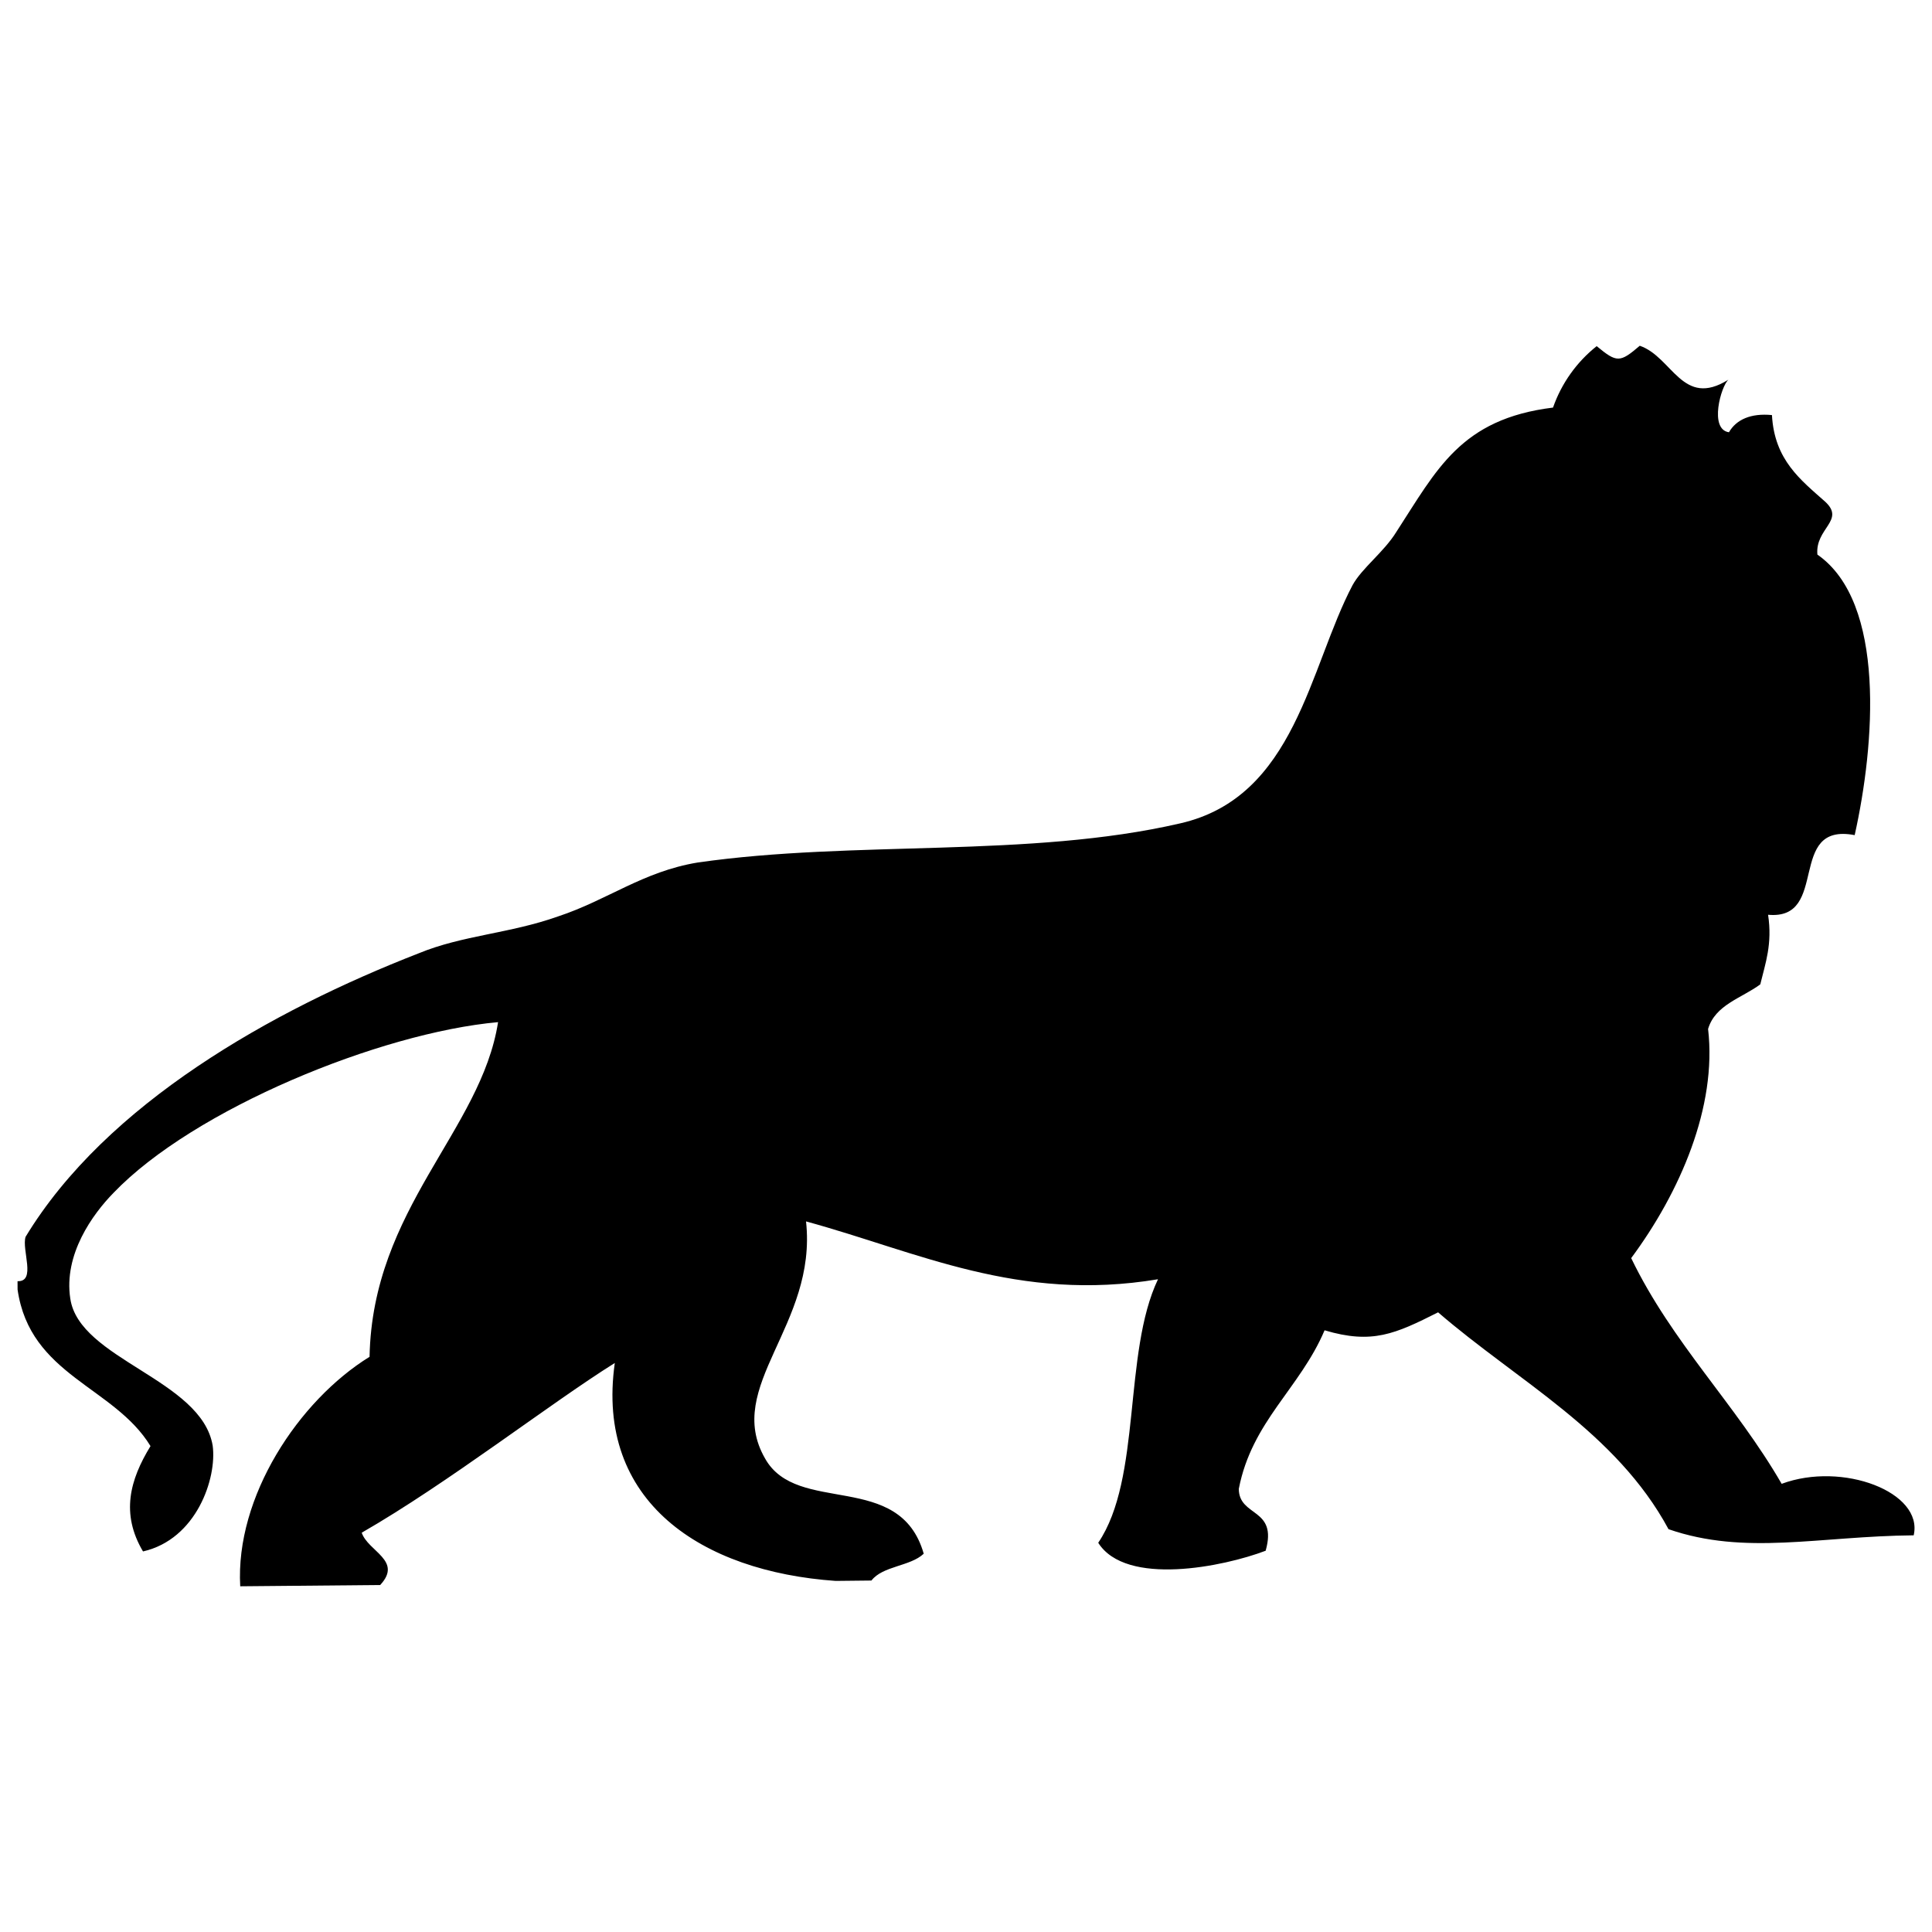
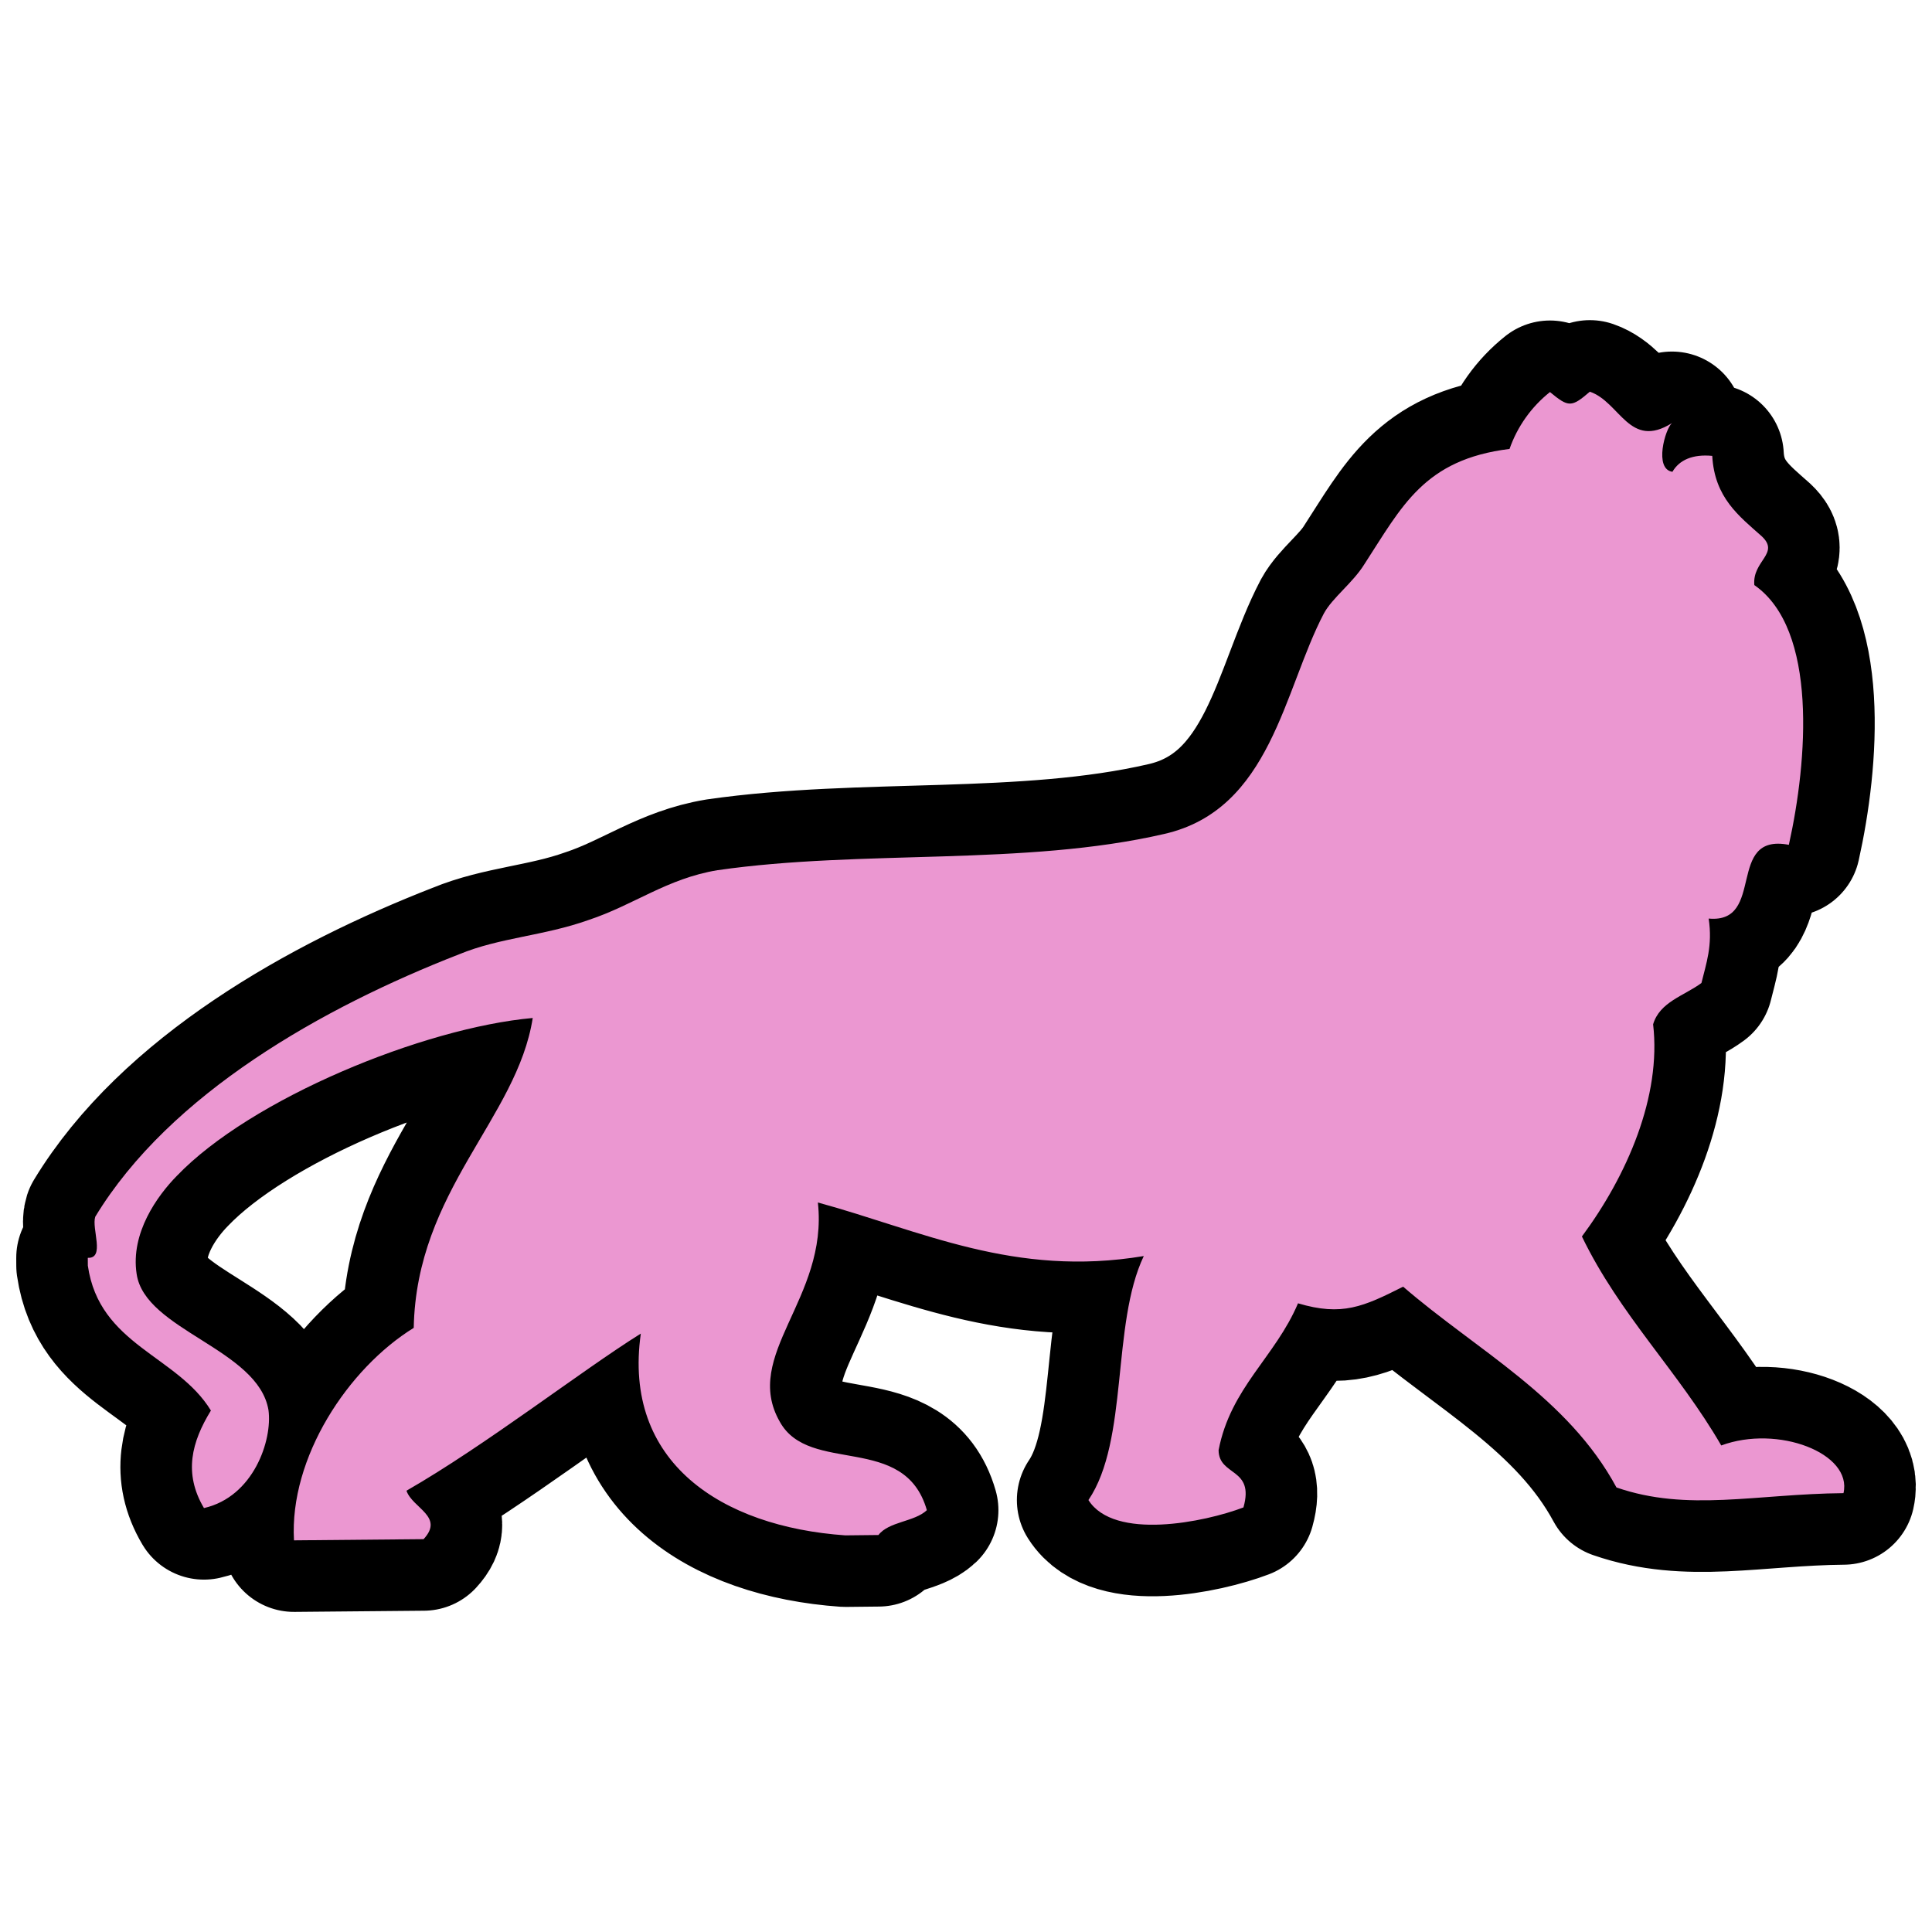
- <svg xmlns="http://www.w3.org/2000/svg" version="1.2" viewBox="0 0 50 50">
-   <path d="M46.11 38.401c1.572-.584 3.674.214 3.416 1.333-2.454.022-4.357.53-6.345-.159-1.36-2.521-3.904-3.832-5.963-5.612-1.111.56-1.707.832-2.938.465-.637 1.503-1.882 2.354-2.22 4.104.006.738 1.012.48.695 1.601-1.087.414-3.614.93-4.333-.206 1.133-1.673.636-4.906 1.547-6.82-3.619.604-6.218-.708-9.109-1.497.296 2.691-2.137 4.264-1.061 6.134.831 1.49 3.487.295 4.107 2.466-.349.33-1.06.313-1.353.694l-.927.01c-3.462-.243-6.226-2.042-5.715-5.64-1.68 1.051-4.328 3.117-6.55 4.392.166.488 1.068.72.478 1.354l-3.622.033c-.131-2.313 1.508-4.803 3.347-5.939.074-3.84 2.888-5.855 3.326-8.661-3.049.274-7.876 2.25-9.954 4.42-.538.55-1.292 1.59-1.117 2.734.23 1.576 3.397 2.092 3.685 3.805.114.842-.417 2.424-1.803 2.739-.578-.975-.343-1.85.194-2.726-.94-1.544-3.12-1.824-3.44-4.051l-.001-.217c.49.02.102-.816.208-1.148 2.09-3.448 6.372-5.857 10.17-7.336 1.137-.47 2.363-.512 3.613-.957 1.274-.42 2.194-1.16 3.61-1.394 4.053-.583 8.572-.108 12.487-1.013 2.987-.68 3.338-4.031 4.462-6.165.24-.44.81-.855 1.13-1.373 1.05-1.614 1.664-2.928 4.058-3.223a3.51 3.51 0 0 1 1.13-1.59c.522.432.6.431 1.115-.01.848.291 1.102 1.624 2.294.878-.19.165-.507 1.285.014 1.361.19-.33.567-.498 1.113-.445.064 1.169.748 1.681 1.382 2.246.52.485-.268.685-.206 1.365 1.78 1.236 1.488 4.915.965 7.26-1.776-.34-.635 2.209-2.241 2.061.114.762-.07 1.254-.202 1.801-.487.36-1.166.528-1.351 1.155.235 2.012-.727 4.227-1.99 5.93 1.058 2.192 2.705 3.784 3.894 5.841" />
+ <svg xmlns="http://www.w3.org/2000/svg" version="1.2" viewBox="-2 -2 54 54">
+   <defs>
+     <path id="a" d="M46.11 38.401c1.572-.584 3.674.214 3.416 1.333-2.454.022-4.357.53-6.345-.159-1.36-2.521-3.904-3.832-5.963-5.612-1.111.56-1.707.832-2.938.465-.637 1.503-1.882 2.354-2.22 4.104.006.738 1.012.48.695 1.601-1.087.414-3.614.93-4.333-.206 1.133-1.673.636-4.906 1.547-6.82-3.619.604-6.218-.708-9.109-1.497.296 2.691-2.137 4.264-1.061 6.134.831 1.49 3.487.295 4.107 2.466-.349.33-1.06.313-1.353.694l-.927.01c-3.462-.243-6.226-2.042-5.715-5.64-1.68 1.051-4.328 3.117-6.55 4.392.166.488 1.068.72.478 1.354l-3.622.033c-.131-2.313 1.508-4.803 3.347-5.939.074-3.84 2.888-5.855 3.326-8.661-3.049.274-7.876 2.25-9.954 4.42-.538.55-1.292 1.59-1.117 2.734.23 1.576 3.397 2.092 3.685 3.805.114.842-.417 2.424-1.803 2.739-.578-.975-.343-1.85.194-2.726-.94-1.544-3.12-1.824-3.44-4.051l-.001-.217c.49.02.102-.816.208-1.148 2.09-3.448 6.372-5.857 10.17-7.336 1.137-.47 2.363-.512 3.613-.957 1.274-.42 2.194-1.16 3.61-1.394 4.053-.583 8.572-.108 12.487-1.013 2.987-.68 3.338-4.031 4.462-6.165.24-.44.81-.855 1.13-1.373 1.05-1.614 1.664-2.928 4.058-3.223a3.51 3.51 0 0 1 1.13-1.59c.522.432.6.431 1.115-.01.848.291 1.102 1.624 2.294.878-.19.165-.507 1.285.014 1.361.19-.33.567-.498 1.113-.445.064 1.169.748 1.681 1.382 2.246.52.485-.268.685-.206 1.365 1.78 1.236 1.488 4.915.965 7.26-1.776-.34-.635 2.209-2.241 2.061.114.762-.07 1.254-.202 1.801-.487.36-1.166.528-1.351 1.155.235 2.012-.727 4.227-1.99 5.93 1.058 2.192 2.705 3.784 3.894 5.841 z" />
+   </defs>
+   <use href="#a" stroke="black" stroke-width="4" stroke-linejoin="round" />
+   <use href="#a" fill="#eb97d1" />
</svg>
